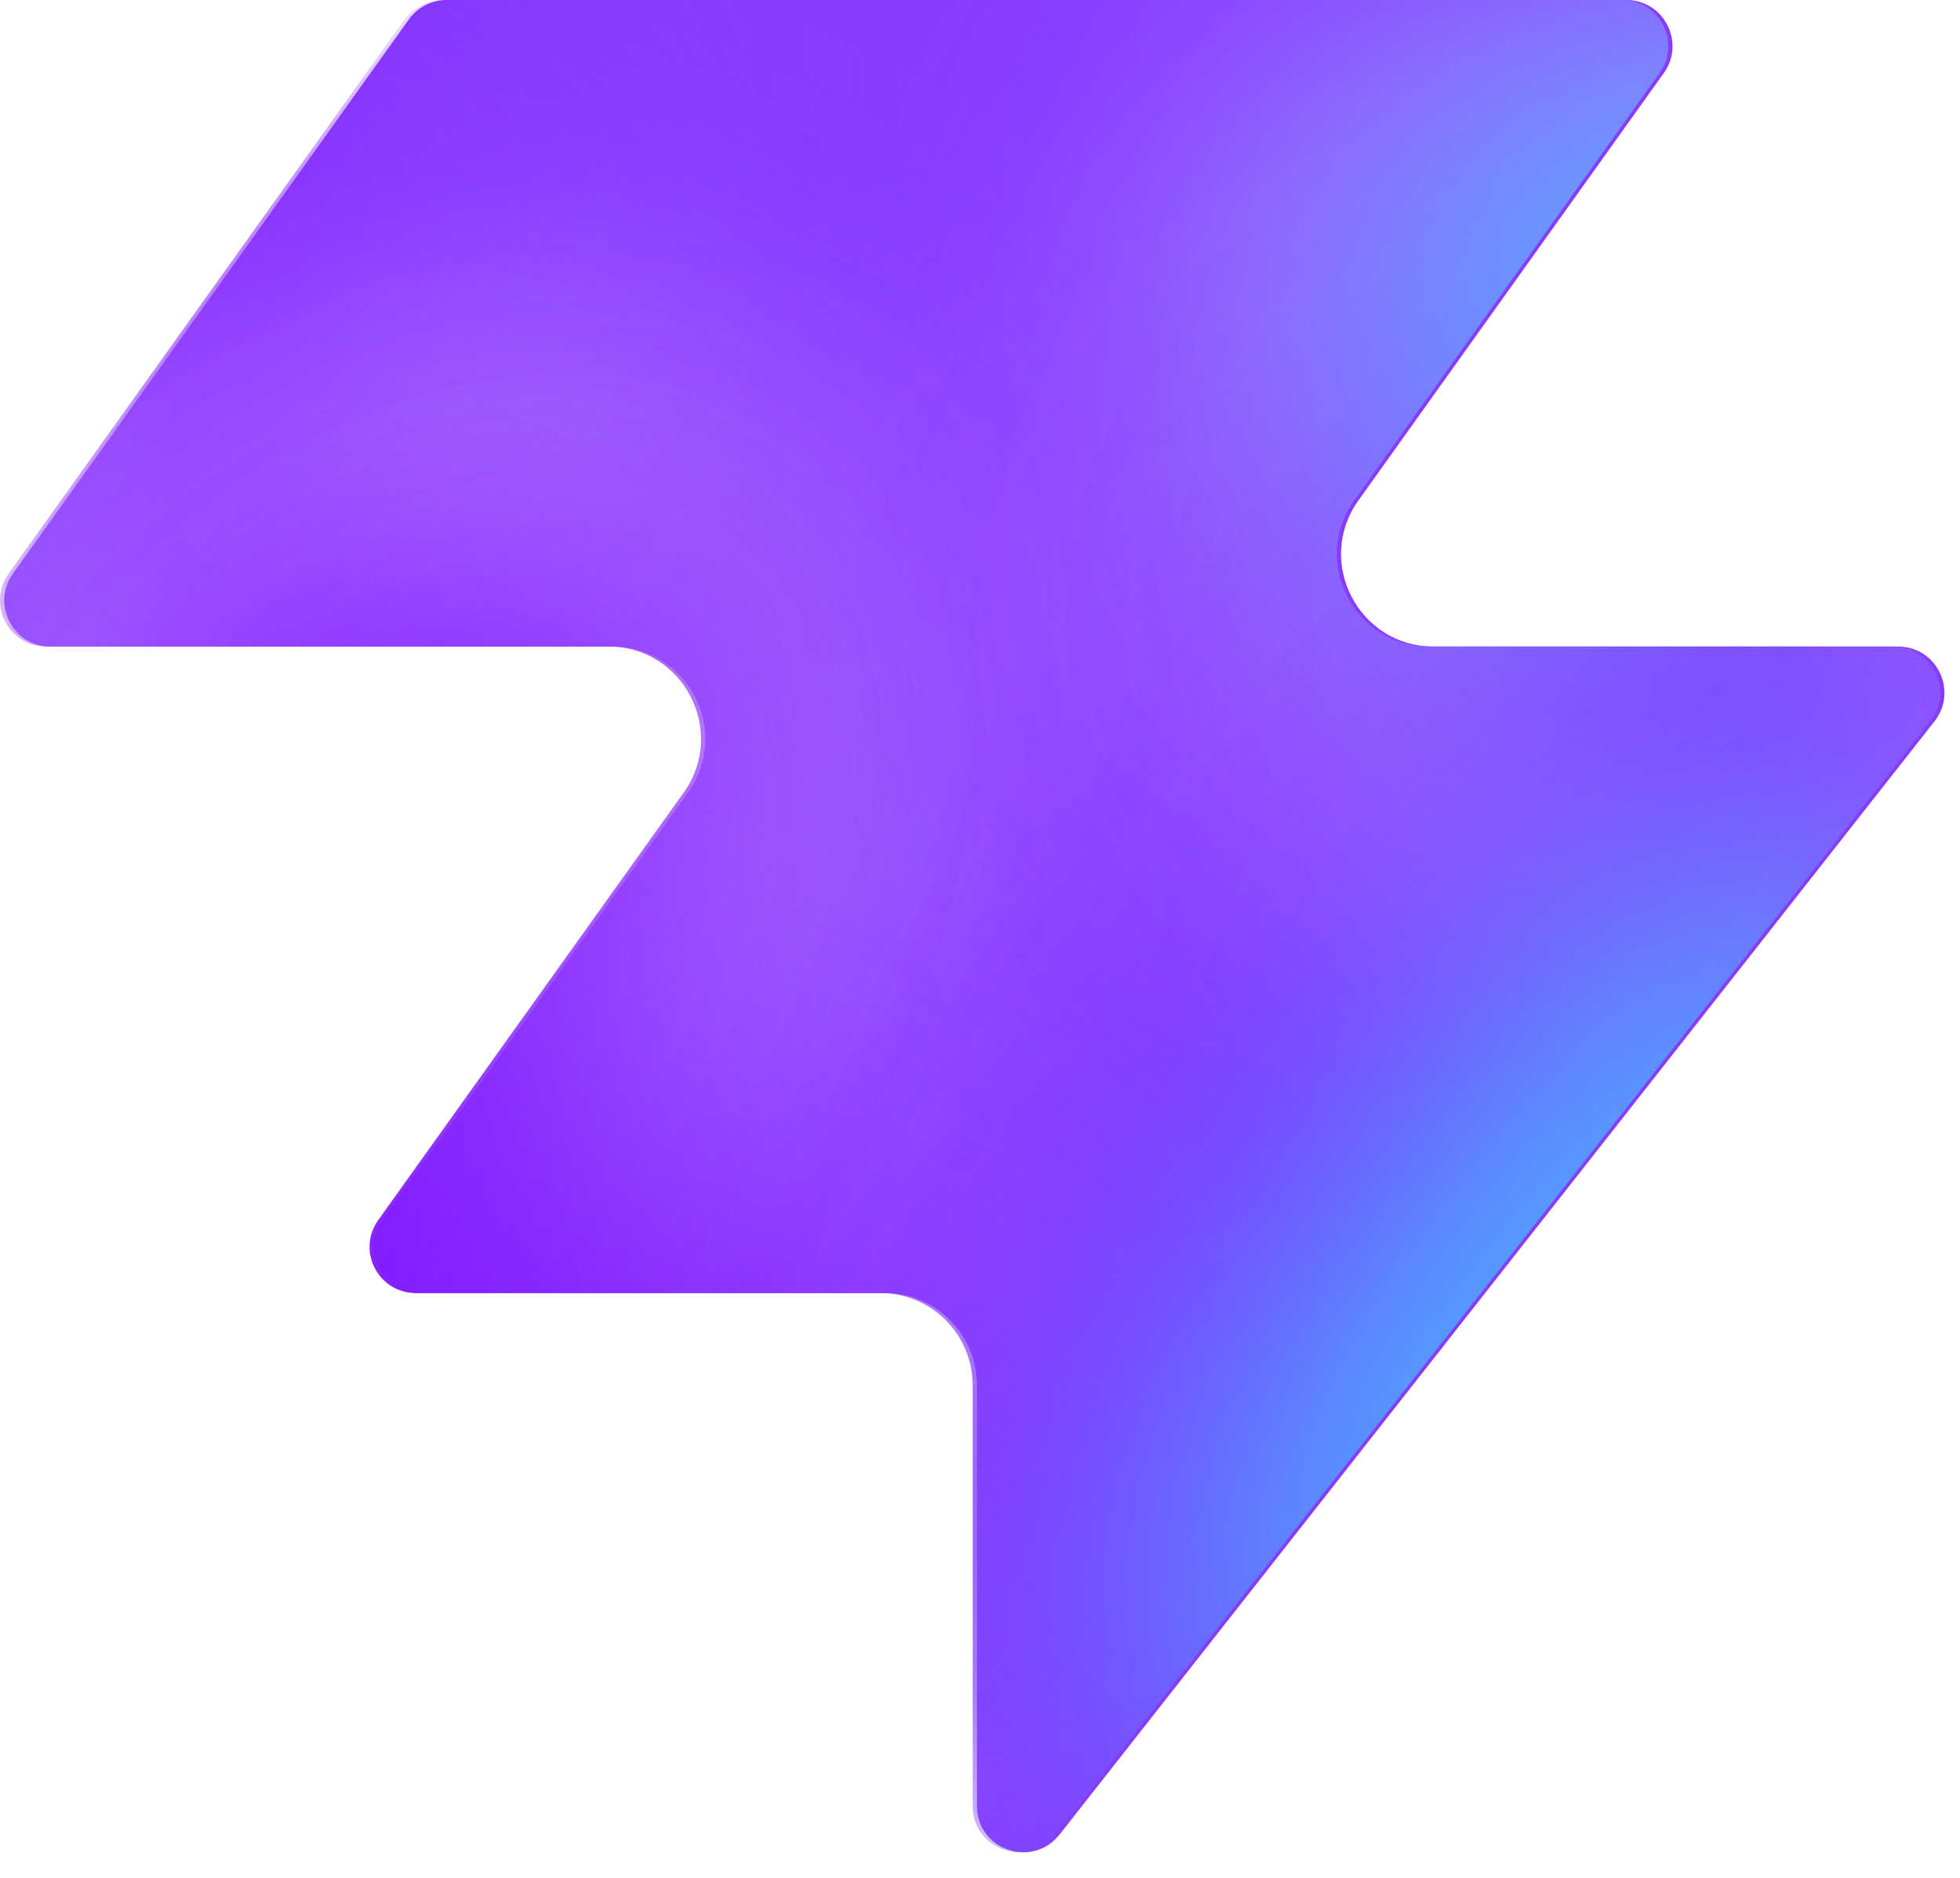
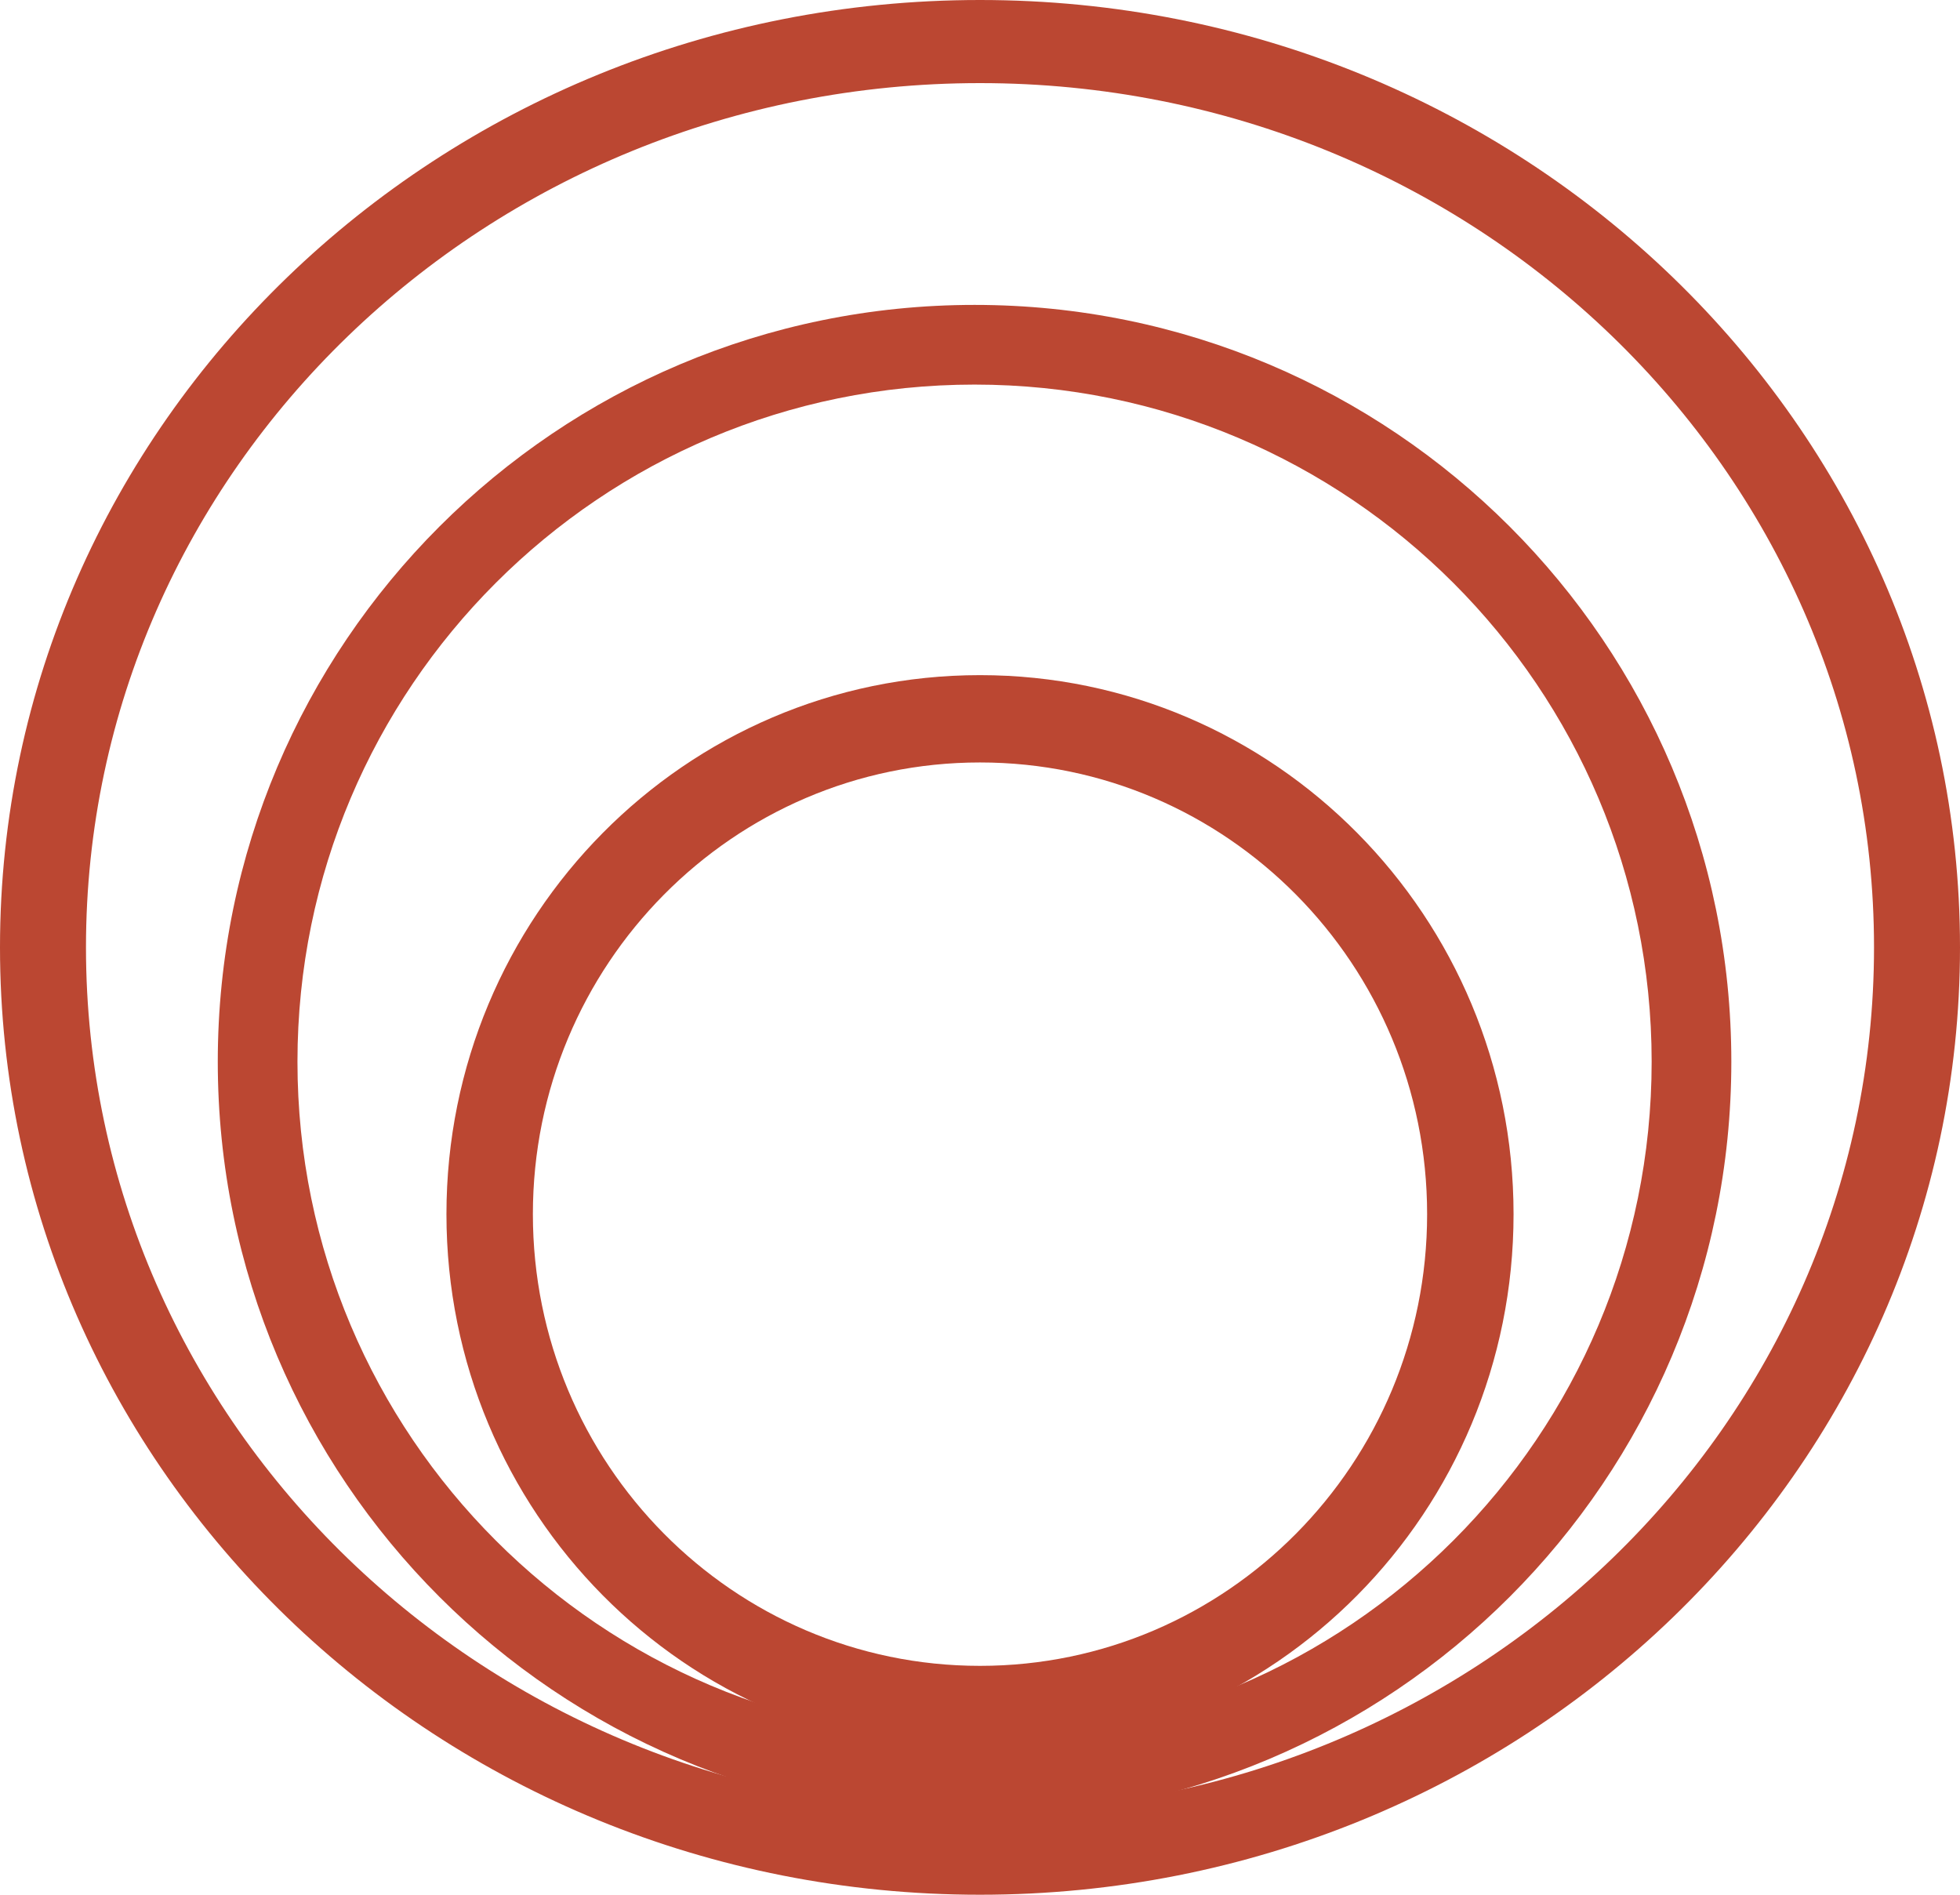
- <svg xmlns="http://www.w3.org/2000/svg" width="48" height="46" fill="none" viewBox="0 0 48 46">
-   <path fill="#863bff" d="M25.946 44.938c-.664.845-2.021.375-2.021-.698V33.937a2.26 2.26 0 0 0-2.262-2.262H10.287c-.92 0-1.456-1.04-.92-1.788l7.48-10.471c1.07-1.497 0-3.578-1.842-3.578H1.237c-.92 0-1.456-1.04-.92-1.788L10.013.474c.214-.297.556-.474.92-.474h28.894c.92 0 1.456 1.04.92 1.788l-7.48 10.471c-1.07 1.498 0 3.579 1.842 3.579h11.377c.943 0 1.473 1.088.89 1.83L25.947 44.94z" style="fill:#863bff;fill:color(display-p3 .525 .23 1);fill-opacity:1" />
-   <mask id="a" width="48" height="46" x="0" y="0" maskUnits="userSpaceOnUse" style="mask-type:alpha">
-     <path fill="#000" d="M25.842 44.938c-.664.844-2.021.375-2.021-.698V33.937a2.26 2.26 0 0 0-2.262-2.262H10.183c-.92 0-1.456-1.04-.92-1.788l7.48-10.471c1.07-1.498 0-3.579-1.842-3.579H1.133c-.92 0-1.456-1.04-.92-1.787L9.91.473c.214-.297.556-.474.92-.474h28.894c.92 0 1.456 1.04.92 1.788l-7.48 10.471c-1.07 1.498 0 3.578 1.842 3.578h11.377c.943 0 1.473 1.088.89 1.832L25.843 44.94z" style="fill:#000;fill-opacity:1" />
-   </mask>
-   <g mask="url(#a)">
-     <g filter="url(#b)">
-       <ellipse cx="5.508" cy="14.704" fill="#ede6ff" rx="5.508" ry="14.704" style="fill:#ede6ff;fill:color(display-p3 .927 .903 1);fill-opacity:1" transform="matrix(.00324 1 1 -.00324 -4.47 31.516)" />
-     </g>
-     <g filter="url(#c)">
-       <ellipse cx="10.399" cy="29.851" fill="#ede6ff" rx="10.399" ry="29.851" style="fill:#ede6ff;fill:color(display-p3 .927 .903 1);fill-opacity:1" transform="matrix(.00324 1 1 -.00324 -39.328 7.883)" />
-     </g>
-     <g filter="url(#d)">
-       <ellipse cx="5.508" cy="30.487" fill="#7e14ff" rx="5.508" ry="30.487" style="fill:#7e14ff;fill:color(display-p3 .492 .077 1);fill-opacity:1" transform="rotate(89.814 -25.913 -14.639)scale(1 -1)" />
-     </g>
-     <g filter="url(#e)">
-       <ellipse cx="5.508" cy="30.599" fill="#7e14ff" rx="5.508" ry="30.599" style="fill:#7e14ff;fill:color(display-p3 .492 .077 1);fill-opacity:1" transform="rotate(89.814 -32.644 -3.334)scale(1 -1)" />
-     </g>
-     <g filter="url(#f)">
-       <ellipse cx="5.508" cy="30.599" fill="#7e14ff" rx="5.508" ry="30.599" style="fill:#7e14ff;fill:color(display-p3 .492 .077 1);fill-opacity:1" transform="matrix(.00324 1 1 -.00324 -34.34 30.47)" />
-     </g>
-     <g filter="url(#g)">
-       <ellipse cx="14.072" cy="22.078" fill="#ede6ff" rx="14.072" ry="22.078" style="fill:#ede6ff;fill:color(display-p3 .927 .903 1);fill-opacity:1" transform="rotate(93.35 24.506 48.493)scale(-1 1)" />
-     </g>
-     <g filter="url(#h)">
-       <ellipse cx="3.47" cy="21.501" fill="#7e14ff" rx="3.47" ry="21.501" style="fill:#7e14ff;fill:color(display-p3 .492 .077 1);fill-opacity:1" transform="rotate(89.009 28.708 47.59)scale(-1 1)" />
-     </g>
-     <g filter="url(#i)">
-       <ellipse cx="3.47" cy="21.501" fill="#7e14ff" rx="3.47" ry="21.501" style="fill:#7e14ff;fill:color(display-p3 .492 .077 1);fill-opacity:1" transform="rotate(89.009 28.708 47.59)scale(-1 1)" />
-     </g>
-     <g filter="url(#j)">
-       <ellipse cx=".387" cy="8.972" fill="#7e14ff" rx="4.407" ry="29.108" style="fill:#7e14ff;fill:color(display-p3 .492 .077 1);fill-opacity:1" transform="rotate(39.51 .387 8.972)" />
-     </g>
-     <g filter="url(#k)">
-       <ellipse cx="47.523" cy="-6.092" fill="#7e14ff" rx="4.407" ry="29.108" style="fill:#7e14ff;fill:color(display-p3 .492 .077 1);fill-opacity:1" transform="rotate(37.892 47.523 -6.092)" />
-     </g>
-     <g filter="url(#l)">
-       <ellipse cx="41.412" cy="6.333" fill="#47bfff" rx="5.971" ry="9.665" style="fill:#47bfff;fill:color(display-p3 .28 .748 1);fill-opacity:1" transform="rotate(37.892 41.412 6.333)" />
-     </g>
-     <g filter="url(#m)">
-       <ellipse cx="-1.879" cy="38.332" fill="#7e14ff" rx="4.407" ry="29.108" style="fill:#7e14ff;fill:color(display-p3 .492 .077 1);fill-opacity:1" transform="rotate(37.892 -1.88 38.332)" />
-     </g>
-     <g filter="url(#n)">
-       <ellipse cx="-1.879" cy="38.332" fill="#7e14ff" rx="4.407" ry="29.108" style="fill:#7e14ff;fill:color(display-p3 .492 .077 1);fill-opacity:1" transform="rotate(37.892 -1.88 38.332)" />
-     </g>
-     <g filter="url(#o)">
-       <ellipse cx="35.651" cy="29.907" fill="#7e14ff" rx="4.407" ry="29.108" style="fill:#7e14ff;fill:color(display-p3 .492 .077 1);fill-opacity:1" transform="rotate(37.892 35.651 29.907)" />
-     </g>
-     <g filter="url(#p)">
-       <ellipse cx="38.418" cy="32.4" fill="#47bfff" rx="5.971" ry="15.297" style="fill:#47bfff;fill:color(display-p3 .28 .748 1);fill-opacity:1" transform="rotate(37.892 38.418 32.4)" />
-     </g>
-   </g>
-   <defs>
-     <filter id="b" width="60.045" height="41.654" x="-19.77" y="16.149" color-interpolation-filters="sRGB" filterUnits="userSpaceOnUse">
-       <feFlood flood-opacity="0" result="BackgroundImageFix" />
-       <feBlend in="SourceGraphic" in2="BackgroundImageFix" result="shape" />
-       <feGaussianBlur result="effect1_foregroundBlur_2002_17158" stdDeviation="7.659" />
-     </filter>
-     <filter id="c" width="90.34" height="51.437" x="-54.613" y="-7.533" color-interpolation-filters="sRGB" filterUnits="userSpaceOnUse">
-       <feFlood flood-opacity="0" result="BackgroundImageFix" />
-       <feBlend in="SourceGraphic" in2="BackgroundImageFix" result="shape" />
-       <feGaussianBlur result="effect1_foregroundBlur_2002_17158" stdDeviation="7.659" />
-     </filter>
-     <filter id="d" width="79.355" height="29.4" x="-49.64" y="2.03" color-interpolation-filters="sRGB" filterUnits="userSpaceOnUse">
-       <feFlood flood-opacity="0" result="BackgroundImageFix" />
-       <feBlend in="SourceGraphic" in2="BackgroundImageFix" result="shape" />
-       <feGaussianBlur result="effect1_foregroundBlur_2002_17158" stdDeviation="4.596" />
-     </filter>
-     <filter id="e" width="79.579" height="29.4" x="-45.045" y="20.029" color-interpolation-filters="sRGB" filterUnits="userSpaceOnUse">
-       <feFlood flood-opacity="0" result="BackgroundImageFix" />
-       <feBlend in="SourceGraphic" in2="BackgroundImageFix" result="shape" />
-       <feGaussianBlur result="effect1_foregroundBlur_2002_17158" stdDeviation="4.596" />
-     </filter>
-     <filter id="f" width="79.579" height="29.4" x="-43.513" y="21.178" color-interpolation-filters="sRGB" filterUnits="userSpaceOnUse">
-       <feFlood flood-opacity="0" result="BackgroundImageFix" />
-       <feBlend in="SourceGraphic" in2="BackgroundImageFix" result="shape" />
-       <feGaussianBlur result="effect1_foregroundBlur_2002_17158" stdDeviation="4.596" />
-     </filter>
-     <filter id="g" width="74.749" height="58.852" x="15.756" y="-17.901" color-interpolation-filters="sRGB" filterUnits="userSpaceOnUse">
-       <feFlood flood-opacity="0" result="BackgroundImageFix" />
-       <feBlend in="SourceGraphic" in2="BackgroundImageFix" result="shape" />
-       <feGaussianBlur result="effect1_foregroundBlur_2002_17158" stdDeviation="7.659" />
-     </filter>
-     <filter id="h" width="61.377" height="25.362" x="23.548" y="2.284" color-interpolation-filters="sRGB" filterUnits="userSpaceOnUse">
-       <feFlood flood-opacity="0" result="BackgroundImageFix" />
-       <feBlend in="SourceGraphic" in2="BackgroundImageFix" result="shape" />
-       <feGaussianBlur result="effect1_foregroundBlur_2002_17158" stdDeviation="4.596" />
-     </filter>
-     <filter id="i" width="61.377" height="25.362" x="23.548" y="2.284" color-interpolation-filters="sRGB" filterUnits="userSpaceOnUse">
-       <feFlood flood-opacity="0" result="BackgroundImageFix" />
-       <feBlend in="SourceGraphic" in2="BackgroundImageFix" result="shape" />
-       <feGaussianBlur result="effect1_foregroundBlur_2002_17158" stdDeviation="4.596" />
-     </filter>
-     <filter id="j" width="56.045" height="63.649" x="-27.636" y="-22.853" color-interpolation-filters="sRGB" filterUnits="userSpaceOnUse">
-       <feFlood flood-opacity="0" result="BackgroundImageFix" />
-       <feBlend in="SourceGraphic" in2="BackgroundImageFix" result="shape" />
-       <feGaussianBlur result="effect1_foregroundBlur_2002_17158" stdDeviation="4.596" />
-     </filter>
-     <filter id="k" width="54.814" height="64.646" x="20.116" y="-38.415" color-interpolation-filters="sRGB" filterUnits="userSpaceOnUse">
-       <feFlood flood-opacity="0" result="BackgroundImageFix" />
-       <feBlend in="SourceGraphic" in2="BackgroundImageFix" result="shape" />
-       <feGaussianBlur result="effect1_foregroundBlur_2002_17158" stdDeviation="4.596" />
-     </filter>
-     <filter id="l" width="33.541" height="35.313" x="24.641" y="-11.323" color-interpolation-filters="sRGB" filterUnits="userSpaceOnUse">
-       <feFlood flood-opacity="0" result="BackgroundImageFix" />
-       <feBlend in="SourceGraphic" in2="BackgroundImageFix" result="shape" />
-       <feGaussianBlur result="effect1_foregroundBlur_2002_17158" stdDeviation="4.596" />
-     </filter>
-     <filter id="m" width="54.814" height="64.646" x="-29.286" y="6.009" color-interpolation-filters="sRGB" filterUnits="userSpaceOnUse">
-       <feFlood flood-opacity="0" result="BackgroundImageFix" />
-       <feBlend in="SourceGraphic" in2="BackgroundImageFix" result="shape" />
-       <feGaussianBlur result="effect1_foregroundBlur_2002_17158" stdDeviation="4.596" />
-     </filter>
-     <filter id="n" width="54.814" height="64.646" x="-29.286" y="6.009" color-interpolation-filters="sRGB" filterUnits="userSpaceOnUse">
-       <feFlood flood-opacity="0" result="BackgroundImageFix" />
-       <feBlend in="SourceGraphic" in2="BackgroundImageFix" result="shape" />
-       <feGaussianBlur result="effect1_foregroundBlur_2002_17158" stdDeviation="4.596" />
-     </filter>
-     <filter id="o" width="54.814" height="64.646" x="8.244" y="-2.416" color-interpolation-filters="sRGB" filterUnits="userSpaceOnUse">
-       <feFlood flood-opacity="0" result="BackgroundImageFix" />
-       <feBlend in="SourceGraphic" in2="BackgroundImageFix" result="shape" />
-       <feGaussianBlur result="effect1_foregroundBlur_2002_17158" stdDeviation="4.596" />
-     </filter>
-     <filter id="p" width="39.409" height="43.623" x="18.713" y="10.588" color-interpolation-filters="sRGB" filterUnits="userSpaceOnUse">
-       <feFlood flood-opacity="0" result="BackgroundImageFix" />
-       <feBlend in="SourceGraphic" in2="BackgroundImageFix" result="shape" />
-       <feGaussianBlur result="effect1_foregroundBlur_2002_17158" stdDeviation="4.596" />
-     </filter>
-   </defs>
+ <svg xmlns="http://www.w3.org/2000/svg" width="180" height="174" viewBox="0 0 180 174" fill="none">
+   <path d="M180 87C180 135.049 139.706 174 90 174C40.294 174 0 135.049 0 87C0 38.951 40.294 0 90 0C139.706 0 180 38.951 180 87ZM7.896 87C7.896 130.833 44.655 166.368 90 166.368C135.345 166.368 172.104 130.833 172.104 87C172.104 43.166 135.345 7.632 90 7.632C44.655 7.632 7.896 43.166 7.896 87Z" fill="#BB4732" />
+   <path d="M159 97.5C159 135.884 127.884 167 89.5 167C51.116 167 20 135.884 20 97.5C20 59.116 51.116 28 89.5 28C127.884 28 159 59.116 159 97.5ZM27.318 97.5C27.318 131.842 55.158 159.682 89.5 159.682C123.842 159.682 151.682 131.842 151.682 97.5C151.682 63.158 123.842 35.318 89.5 35.318C55.158 35.318 27.318 63.158 27.318 97.5Z" fill="#BB4732" />
+   <path d="M139 111.5C139 138.838 117.062 161 90 161C62.938 161 41 138.838 41 111.5C41 84.162 62.938 62 90 62C117.062 62 139 84.162 139 111.5ZM48.938 111.5C48.938 134.409 67.322 152.981 90 152.981C112.678 152.981 131.062 134.409 131.062 111.5C131.062 88.591 112.678 70.019 90 70.019C67.322 70.019 48.938 88.591 48.938 111.5Z" fill="#BB4732" />
</svg>
